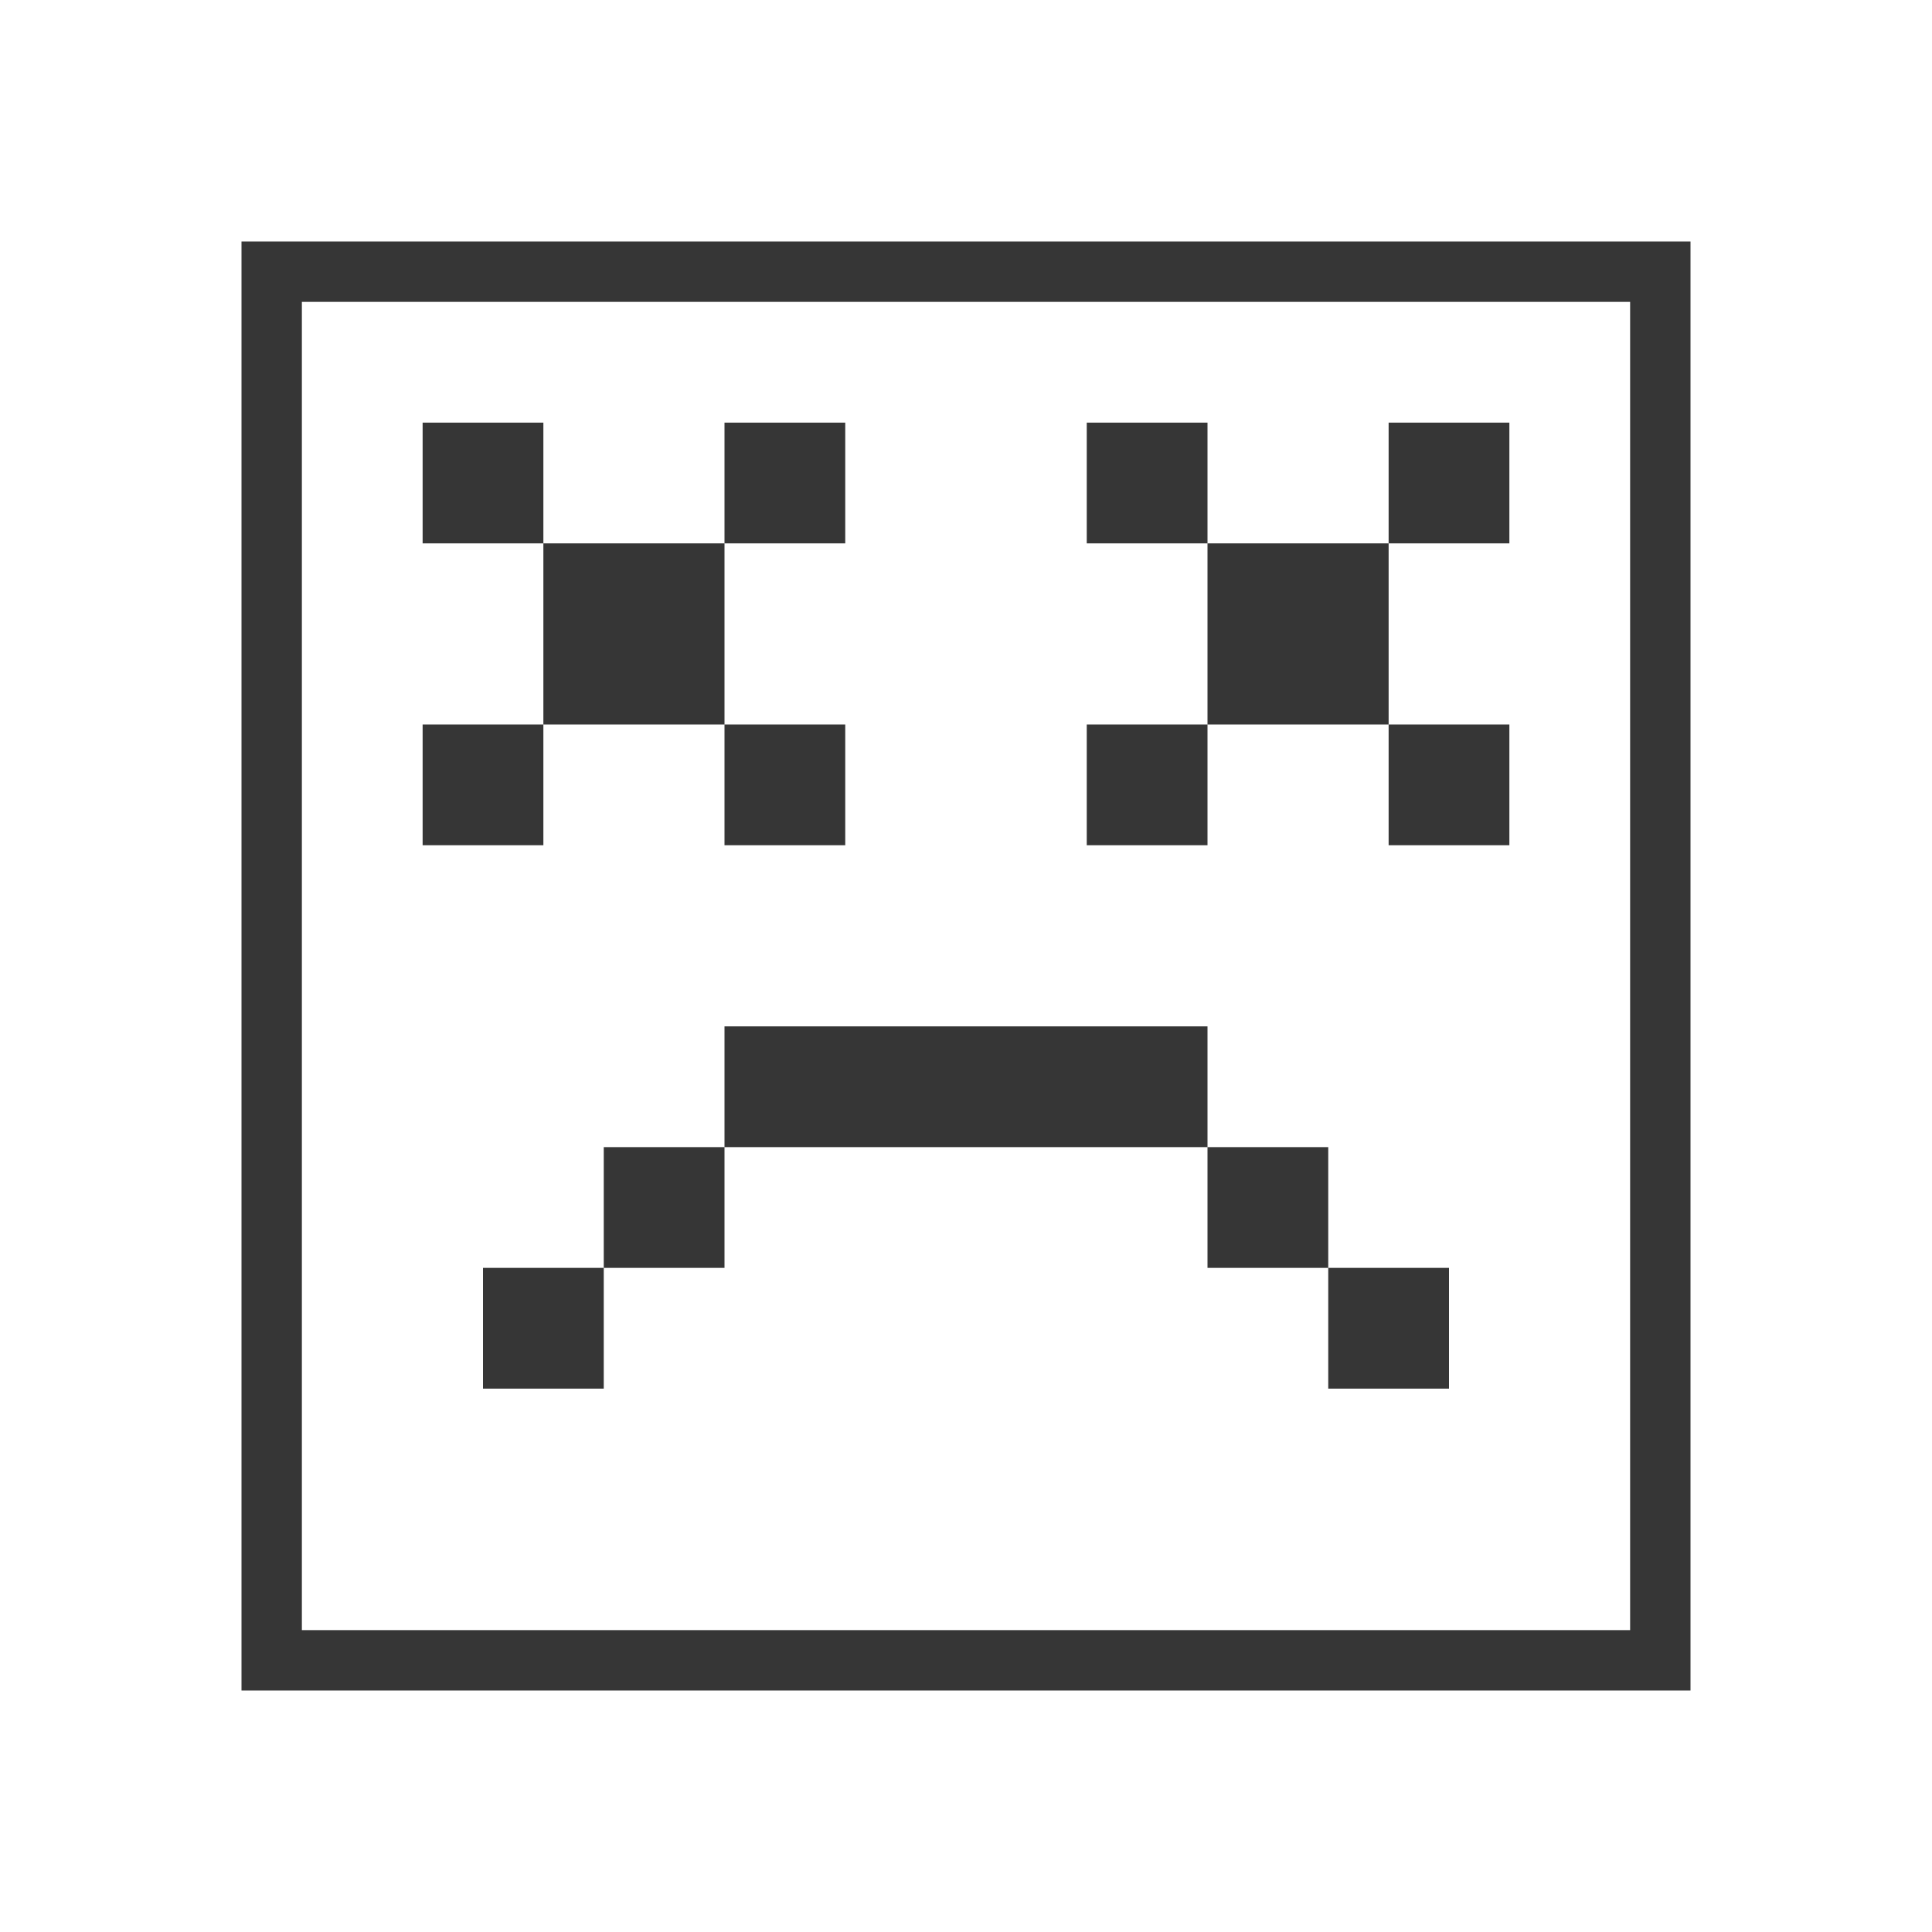
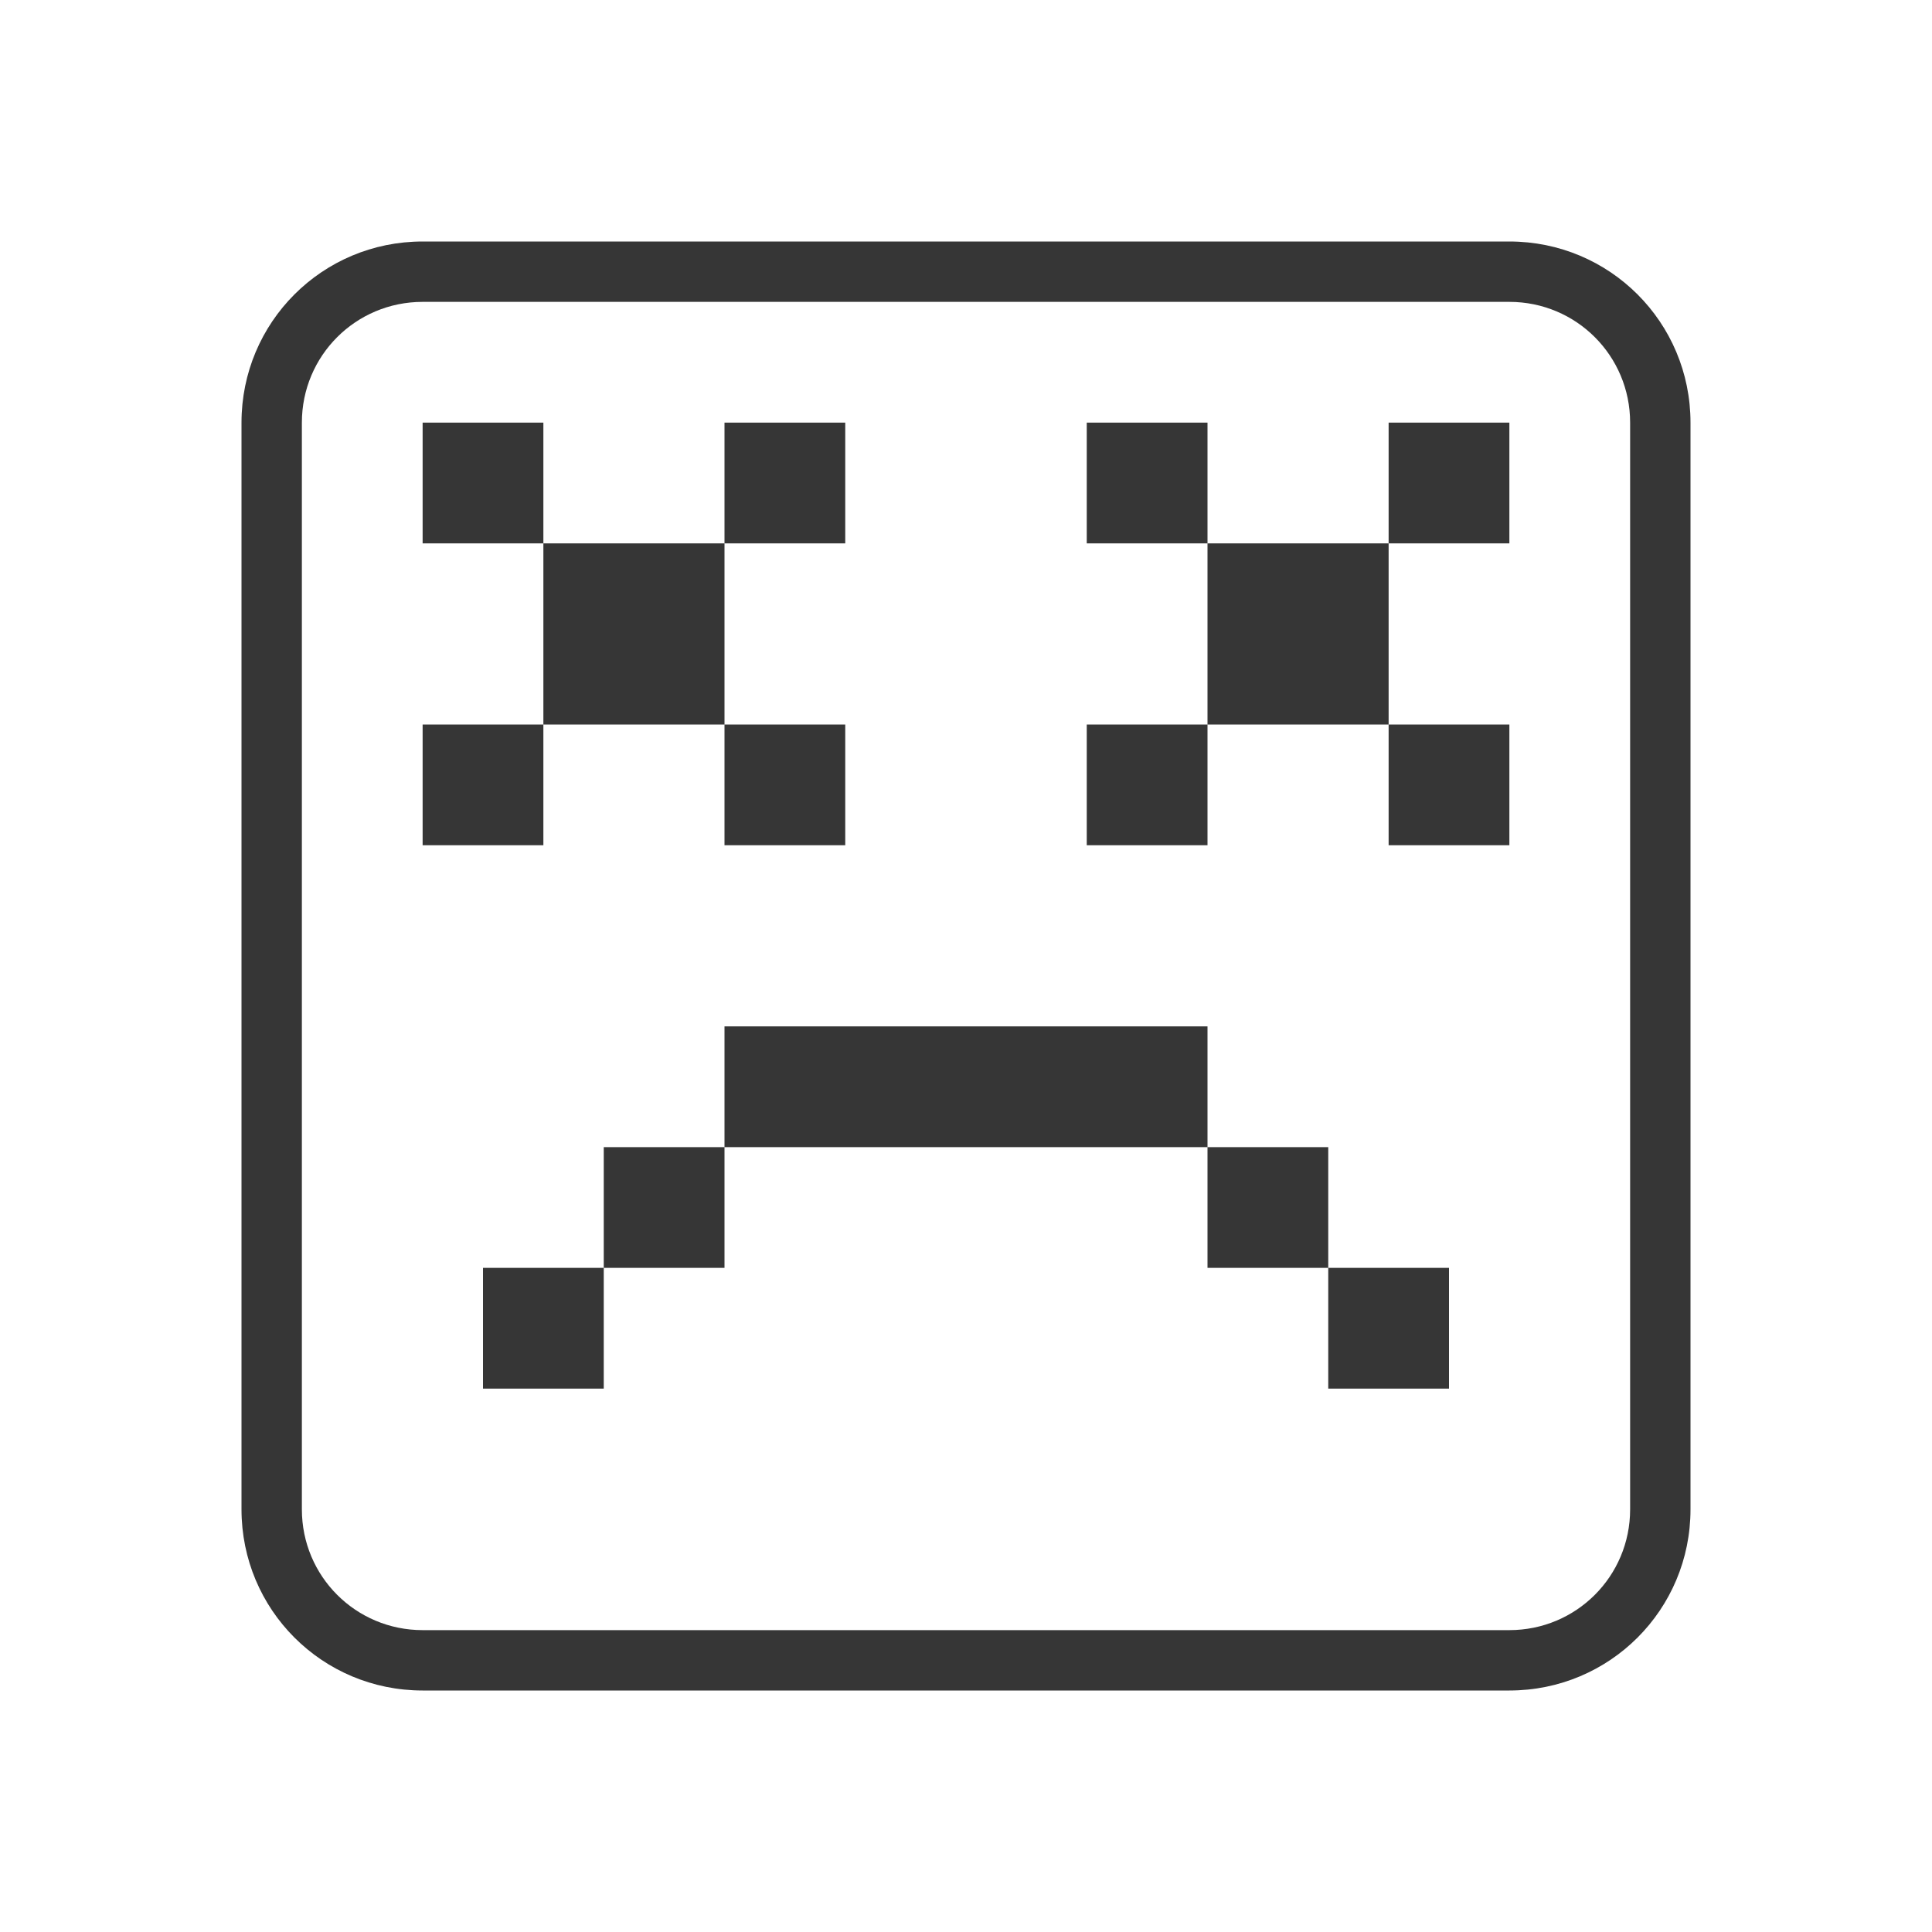
- <svg xmlns="http://www.w3.org/2000/svg" width="32" height="32">
-   <style type="text/css" id="current-color-scheme">
-       .ColorScheme-Text {
+ <svg xmlns="http://www.w3.org/2000/svg" width="32" height="32" version="1.1">
+   <style id="current-color-scheme" type="text/css">.ColorScheme-Text {
        color:#363636;
-       }
-       </style>
-   <g id="apport" transform="translate(-22,0)">
-     <path id="path12" class="ColorScheme-Text" d="M 26 4 L 26 28 L 50 28 L 50 4 L 26 4 z M 27 5 L 49 5 L 49 27 L 27 27 L 27 5 z M 29 7 L 29 9 L 31 9 L 31 7 L 29 7 z M 31 9 L 31 12 L 34 12 L 34 9 L 31 9 z M 34 9 L 36 9 L 36 7 L 34 7 L 34 9 z M 34 12 L 34 14 L 36 14 L 36 12 L 34 12 z M 31 12 L 29 12 L 29 14 L 31 14 L 31 12 z M 40 7 L 40 9 L 42 9 L 42 7 L 40 7 z M 42 9 L 42 12 L 45 12 L 45 9 L 42 9 z M 45 9 L 47 9 L 47 7 L 45 7 L 45 9 z M 45 12 L 45 14 L 47 14 L 47 12 L 45 12 z M 42 12 L 40 12 L 40 14 L 42 14 L 42 12 z M 34 17 L 34 19 L 42 19 L 42 17 L 34 17 z M 42 19 L 42 21 L 44 21 L 44 19 L 42 19 z M 44 21 L 44 23 L 46 23 L 46 21 L 44 21 z M 34 19 L 32 19 L 32 21 L 34 21 L 34 19 z M 32 21 L 30 21 L 30 23 L 32 23 L 32 21 z " style="fill:currentColor;fill-opacity:1;stroke:none" />
-     <path id="path14" d="M 22 0 L 22 32 L 54 32 L 54 0 L 22 0 z " style="opacity:1;fill:none" />
+       }</style>
+   <g id="apport" transform="translate(-22)">
+     <path class="ColorScheme-Text" d="m29 4c-1.662 0-3 1.338-3 3v18c0 1.662 1.338 3 3 3h18c1.662 0 3-1.338 3-3v-18c0-1.662-1.338-3-3-3h-18zm0 1h18c1.108 0 2 0.892 2 2v18c0 1.108-0.892 2-2 2h-18c-1.108 0-2-0.892-2-2v-18c0-1.108 0.892-2 2-2zm0 2v2h2v-2h-2zm2 2v3h3v-3h-3zm3 0h2v-2h-2v2zm0 3v2h2v-2h-2zm-3 0h-2v2h2v-2zm9-5v2h2v-2h-2zm2 2v3h3v-3h-3zm3 0h2v-2h-2v2zm0 3v2h2v-2h-2zm-3 0h-2v2h2v-2zm-8 5v2h8v-2h-8zm8 2v2h2v-2h-2zm2 2v2h2v-2h-2zm-10-2h-2v2h2v-2zm-2 2h-2v2h2v-2z" fill="currentColor" />
+     <path d="m22 0v32h32v-32h-32z" fill="none" />
  </g>
</svg>
